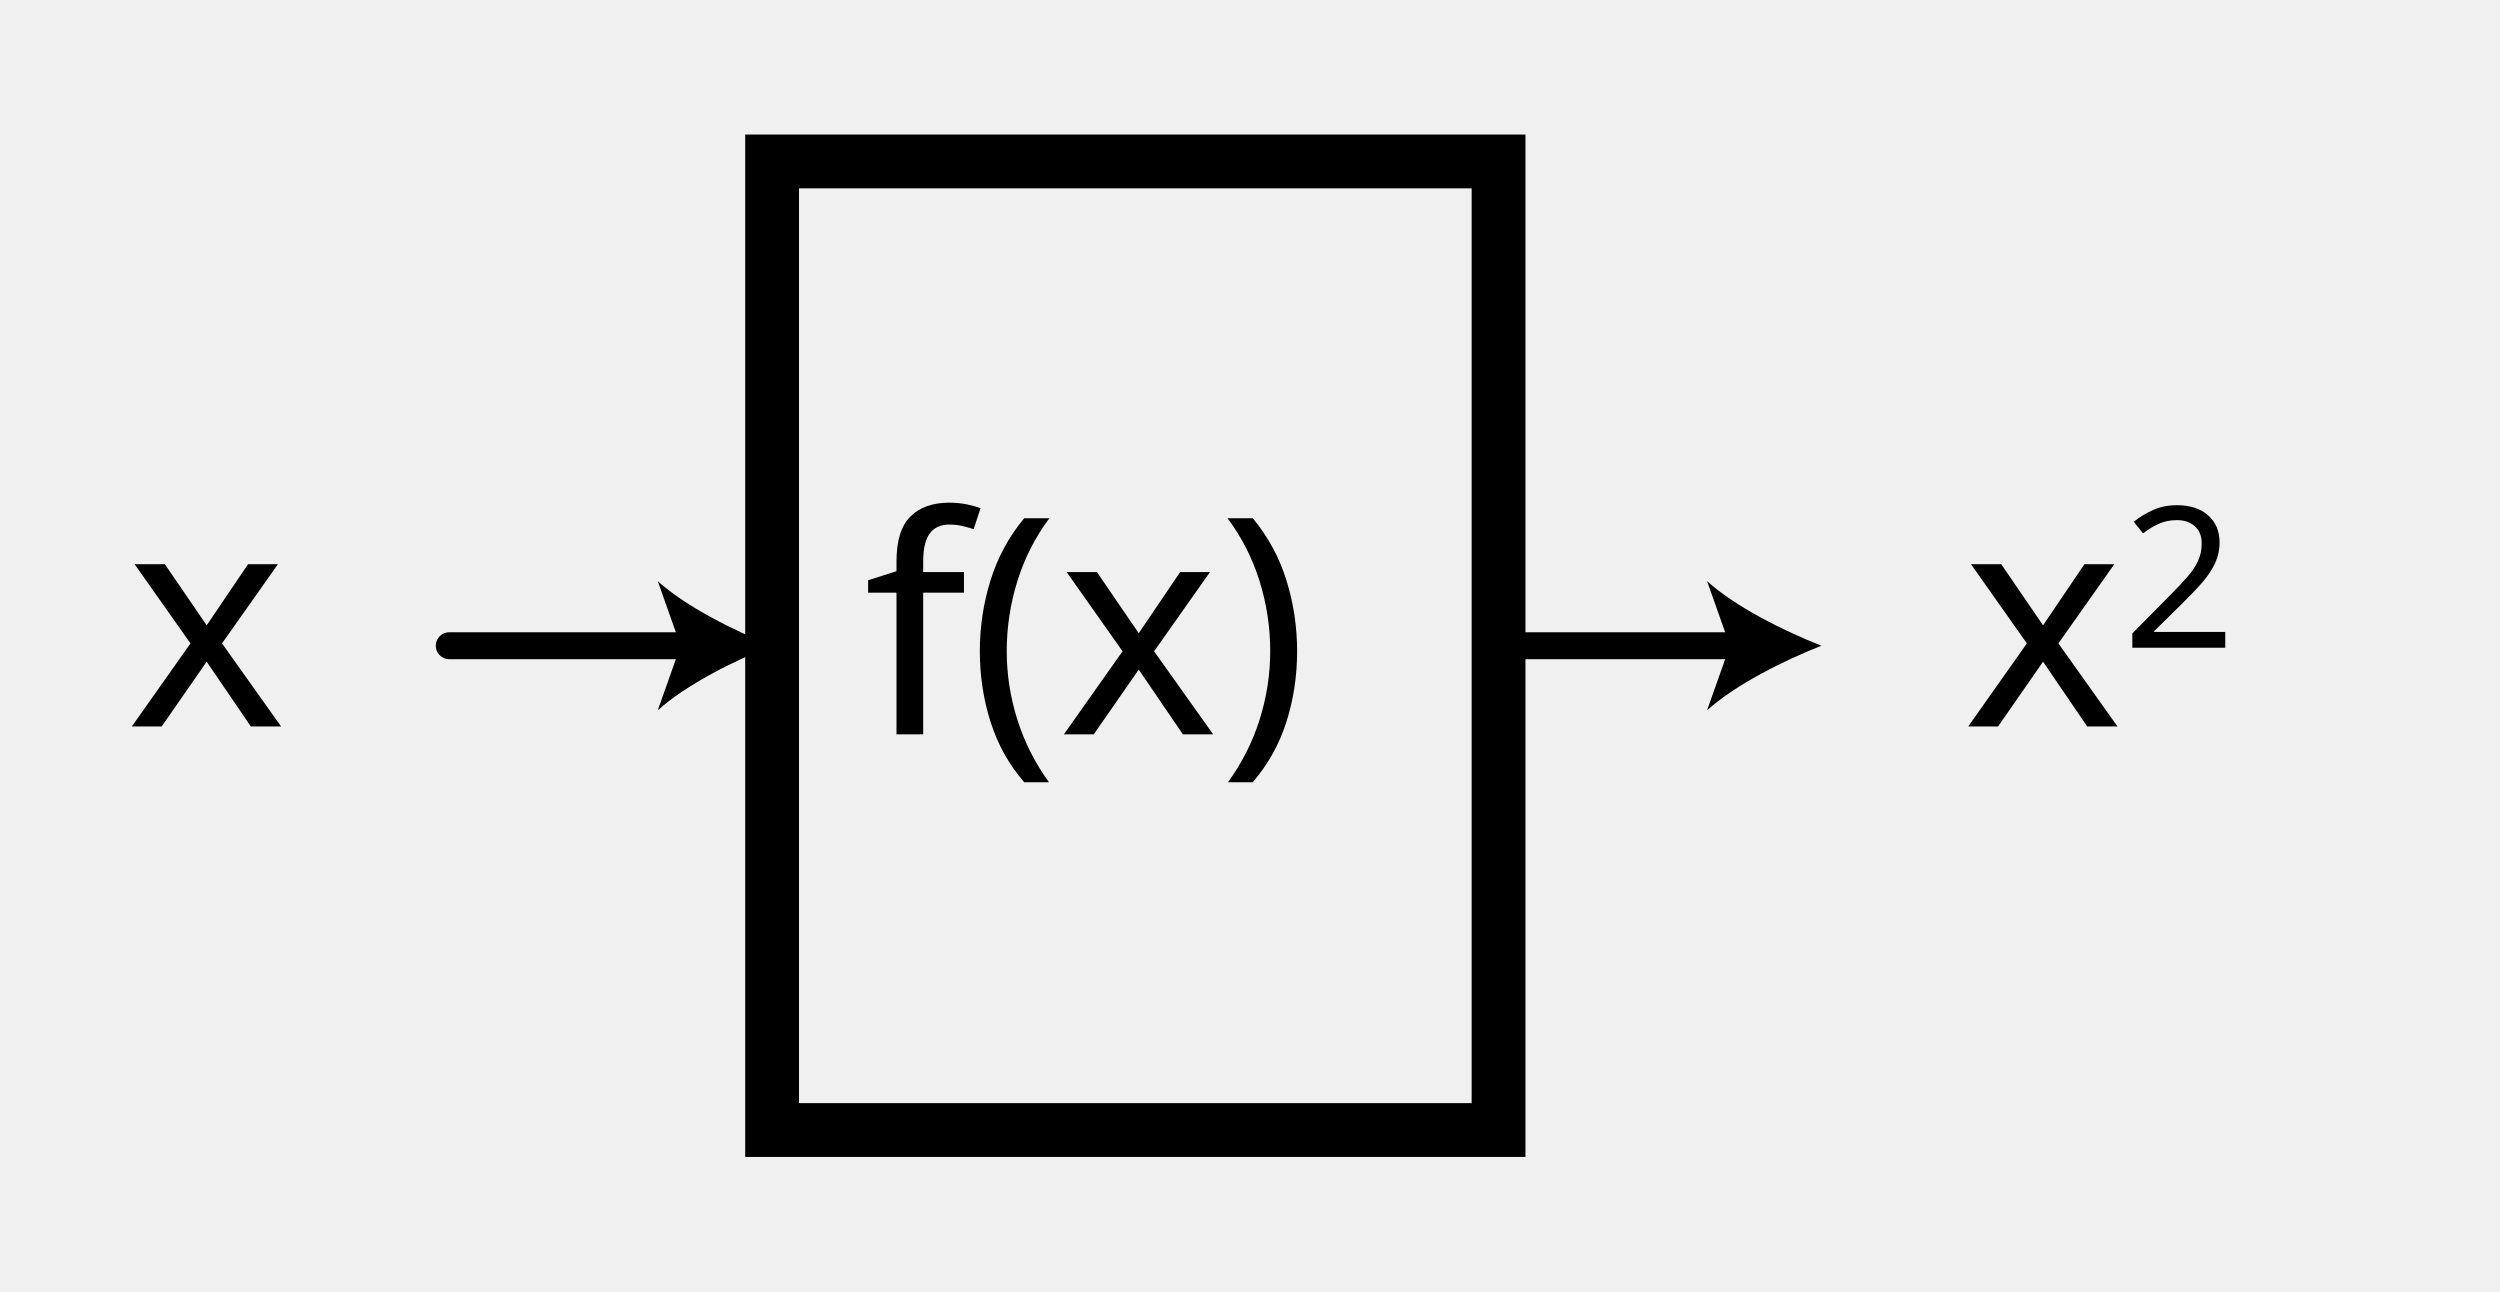
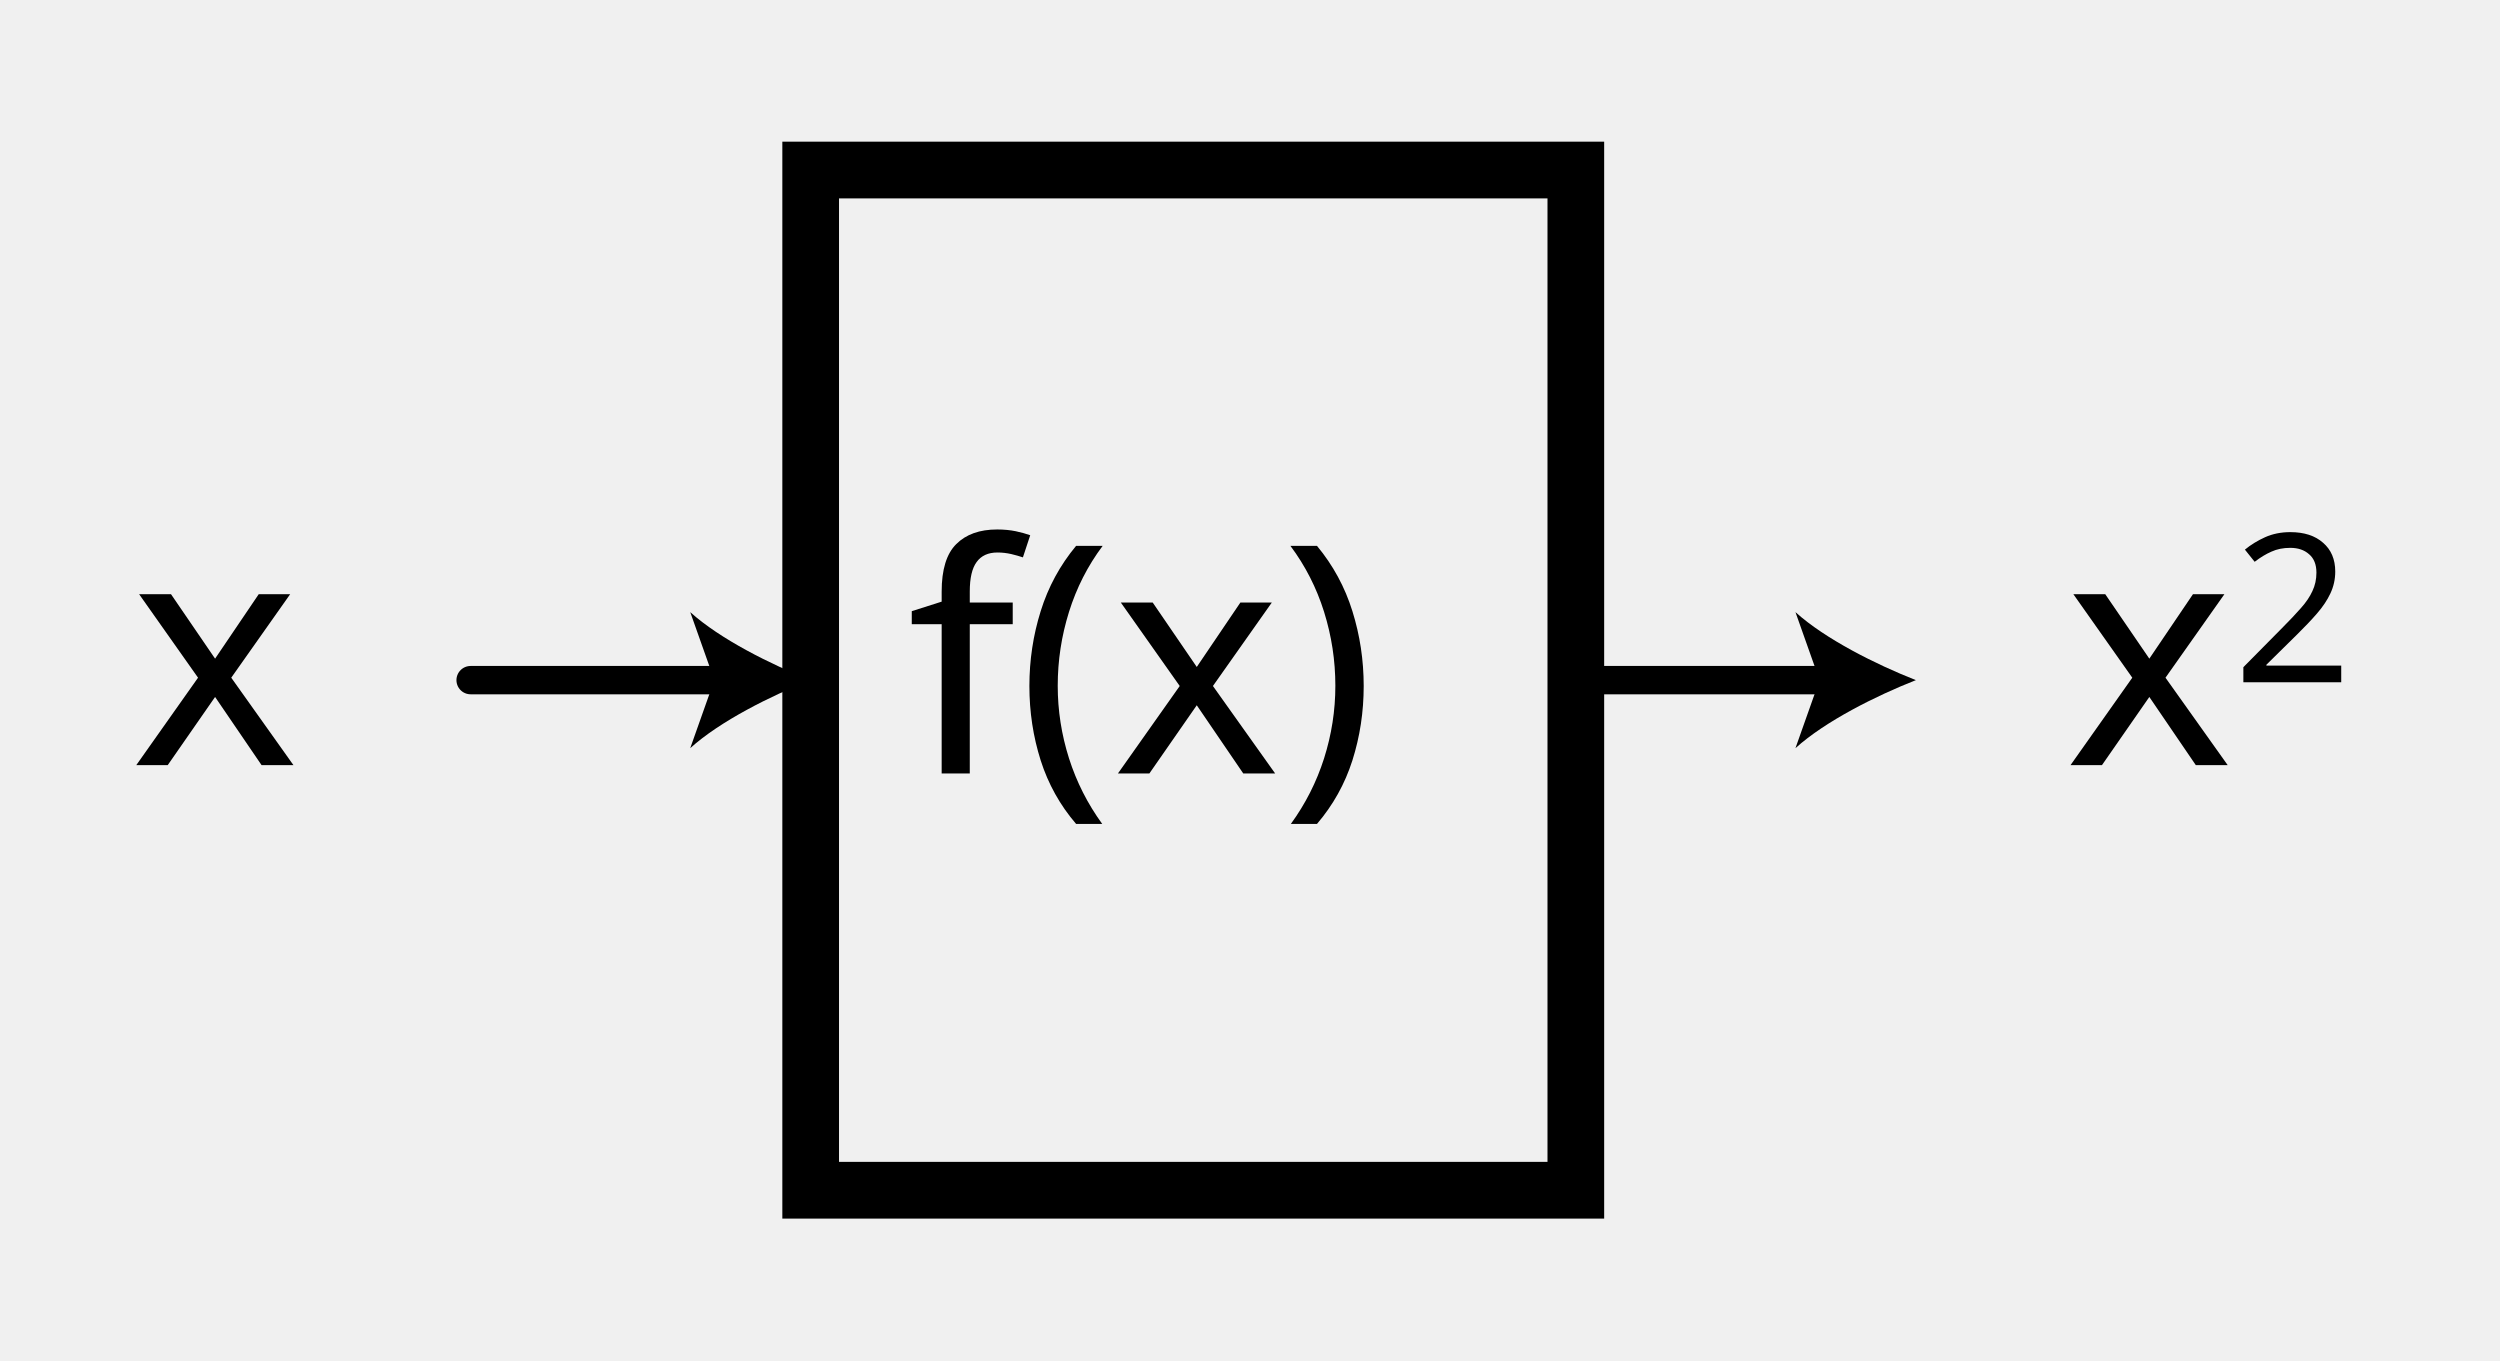
- <svg xmlns="http://www.w3.org/2000/svg" version="1.1" id="Layer_1" x="0px" y="0px" viewBox="0 0 185.838 96" xml:space="preserve" width="185.838" height="96">
+ <svg xmlns="http://www.w3.org/2000/svg" version="1.1" id="Layer_1" x="0px" y="0px" viewBox="0 0 176.436 96" xml:space="preserve" width="176.436" height="96">
  <defs id="defs24387" />
  <style type="text/css" id="style24353">
	.st0{fill:none;stroke:#000000;stroke-linecap:round;stroke-linejoin:round;stroke-miterlimit:10;}
	.st1{fill:none;stroke:#000000;stroke-width:2;stroke-linecap:round;stroke-linejoin:round;stroke-miterlimit:10;}
	.st2{fill:none;stroke:#000000;stroke-width:2;stroke-miterlimit:10;}
	.st3{fill:none;stroke:#000000;stroke-linecap:round;stroke-miterlimit:10;}
	.st4{fill:none;stroke:#000000;stroke-width:1.5;stroke-miterlimit:10;}
	.st5{fill:none;stroke:#000000;stroke-width:2;stroke-linecap:round;stroke-miterlimit:10;}
	.st6{fill:none;}
	.st7{stroke:#000000;stroke-linecap:round;stroke-linejoin:round;stroke-miterlimit:10;}
	.st8{fill:none;stroke:#000000;stroke-miterlimit:10;}
	.st9{fill:#FFFFFF;stroke:#000000;stroke-miterlimit:10;}
	.st10{fill:none;stroke:#000000;stroke-linejoin:round;stroke-miterlimit:10;}
	.st11{fill:none;stroke:#000000;stroke-linejoin:round;}
	.st12{fill:none;stroke:#11ACCD;stroke-width:3;stroke-linecap:round;stroke-miterlimit:10;}
	.st13{fill:#11ACCD;}
	.st14{fill:#E07D10;}
	.st15{fill:#FF9C39;}
	.st16{fill:none;stroke:#E07D10;stroke-width:2;stroke-linecap:round;stroke-miterlimit:10;}
	.st17{fill:none;stroke:#000000;stroke-width:4;stroke-linecap:round;stroke-miterlimit:10;}
	.st18{font-family:'KaTeX_Main-Italic';}
	.st19{font-size:21px;}
</style>
-   <rect x="57.395" y="12" class="st17" width="54" height="72" id="rect24355" style="fill:none;stroke:#000000;stroke-width:4;stroke-linecap:round;stroke-miterlimit:10" />
-   <g id="g24357" transform="translate(-2.604577,-9.428711e-7)">
+   <rect x="57.213" y="12" class="st17" width="54" height="72" id="rect24355" style="fill:none;stroke:#000000;stroke-width:4;stroke-linecap:round;stroke-miterlimit:10" />
+   <g id="g24357" transform="translate(-2.787096,-9.428711e-7)">
    <g id="g24359">
      <line class="st5" x1="36" y1="48" x2="54" y2="48" id="line24361" style="fill:none;stroke:#000000;stroke-width:2;stroke-linecap:round;stroke-miterlimit:10" />
      <g id="g24363">
        <path d="m 60,48 c -2.8,1.1 -6.4,2.9 -8.5,4.8 L 53.2,48 51.5,43.2 c 2.1,1.9 5.7,3.7 8.5,4.8 z" id="path24365" />
      </g>
    </g>
  </g>
-   <g id="g24367" transform="translate(-2.604577,-9.428711e-7)">
+   <g id="g24367" transform="translate(-2.787096,-9.428711e-7)">
    <g id="g24369">
      <line class="st5" x1="114" y1="48" x2="132" y2="48" id="line24371" style="fill:none;stroke:#000000;stroke-width:2;stroke-linecap:round;stroke-miterlimit:10" />
      <g id="g24373">
        <path d="m 138,48 c -2.8,1.1 -6.4,2.9 -8.5,4.8 l 1.7,-4.8 -1.7,-4.8 c 2.1,1.9 5.7,3.7 8.5,4.8 z" id="path24375" />
      </g>
    </g>
  </g>
-   <text class="st18 st19" id="text24377" style="font-size:22.5px;font-family:KaTeX_Math;-inkscape-font-specification:'KaTeX_Math, Normal';font-weight:normal;font-style:normal;font-stretch:normal;font-variant:normal;text-anchor:start;text-align:start;writing-mode:lr;line-height:125%;" x="9.395" y="54">x</text>
-   <text class="st18 st19" id="text24379" style="font-style:normal;font-variant:normal;font-weight:normal;font-stretch:normal;font-size:22.5px;line-height:125%;font-family:KaTeX_Math;-inkscape-font-specification:'KaTeX_Math, Normal';text-align:start;writing-mode:lr-tb;text-anchor:start" x="145.902" y="54">x<tspan style="font-size:65%;baseline-shift:super" id="tspan24931">2</tspan>
+   <text class="st18 st19" id="text24377" style="font-style:normal;font-variant:normal;font-weight:normal;font-stretch:normal;font-size:22.5px;line-height:125%;font-family:KaTeX_Math;-inkscape-font-specification:'KaTeX_Math, Normal';text-align:start;writing-mode:lr-tb;text-anchor:start" x="9.212" y="54">x</text>
+   <text class="st18 st19" id="text24379" style="font-style:normal;font-variant:normal;font-weight:normal;font-stretch:normal;font-size:22.5px;line-height:125%;font-family:KaTeX_Math;-inkscape-font-specification:'KaTeX_Math, Normal';text-align:start;writing-mode:lr-tb;text-anchor:start" x="145.719" y="54">x<tspan style="font-size:14.625px;baseline-shift:super;-inkscape-font-specification:'KaTeX_Main, Normal';font-family:KaTeX_Main;font-weight:normal;font-style:normal;font-stretch:normal;font-variant:normal;text-anchor:start;text-align:start;writing-mode:lr;line-height:125%" id="tspan24931">2</tspan>
  </text>
-   <text class="st18 st19" id="text24383" style="font-style:normal;font-variant:normal;font-weight:normal;font-stretch:normal;font-size:22.5px;line-height:125%;font-family:KaTeX_Math;-inkscape-font-specification:'KaTeX_Math, Normal';text-align:start;writing-mode:lr-tb;text-anchor:start" x="64.187" y="54.583">f(x)</text>
+   <text class="st18 st19" id="text24383" style="font-style:normal;font-variant:normal;font-weight:normal;font-stretch:normal;font-size:22.5px;line-height:125%;font-family:KaTeX_Math;-inkscape-font-specification:'KaTeX_Math, Normal';text-align:start;writing-mode:lr-tb;text-anchor:start" x="64.005" y="54.583">f(x)</text>
</svg>
